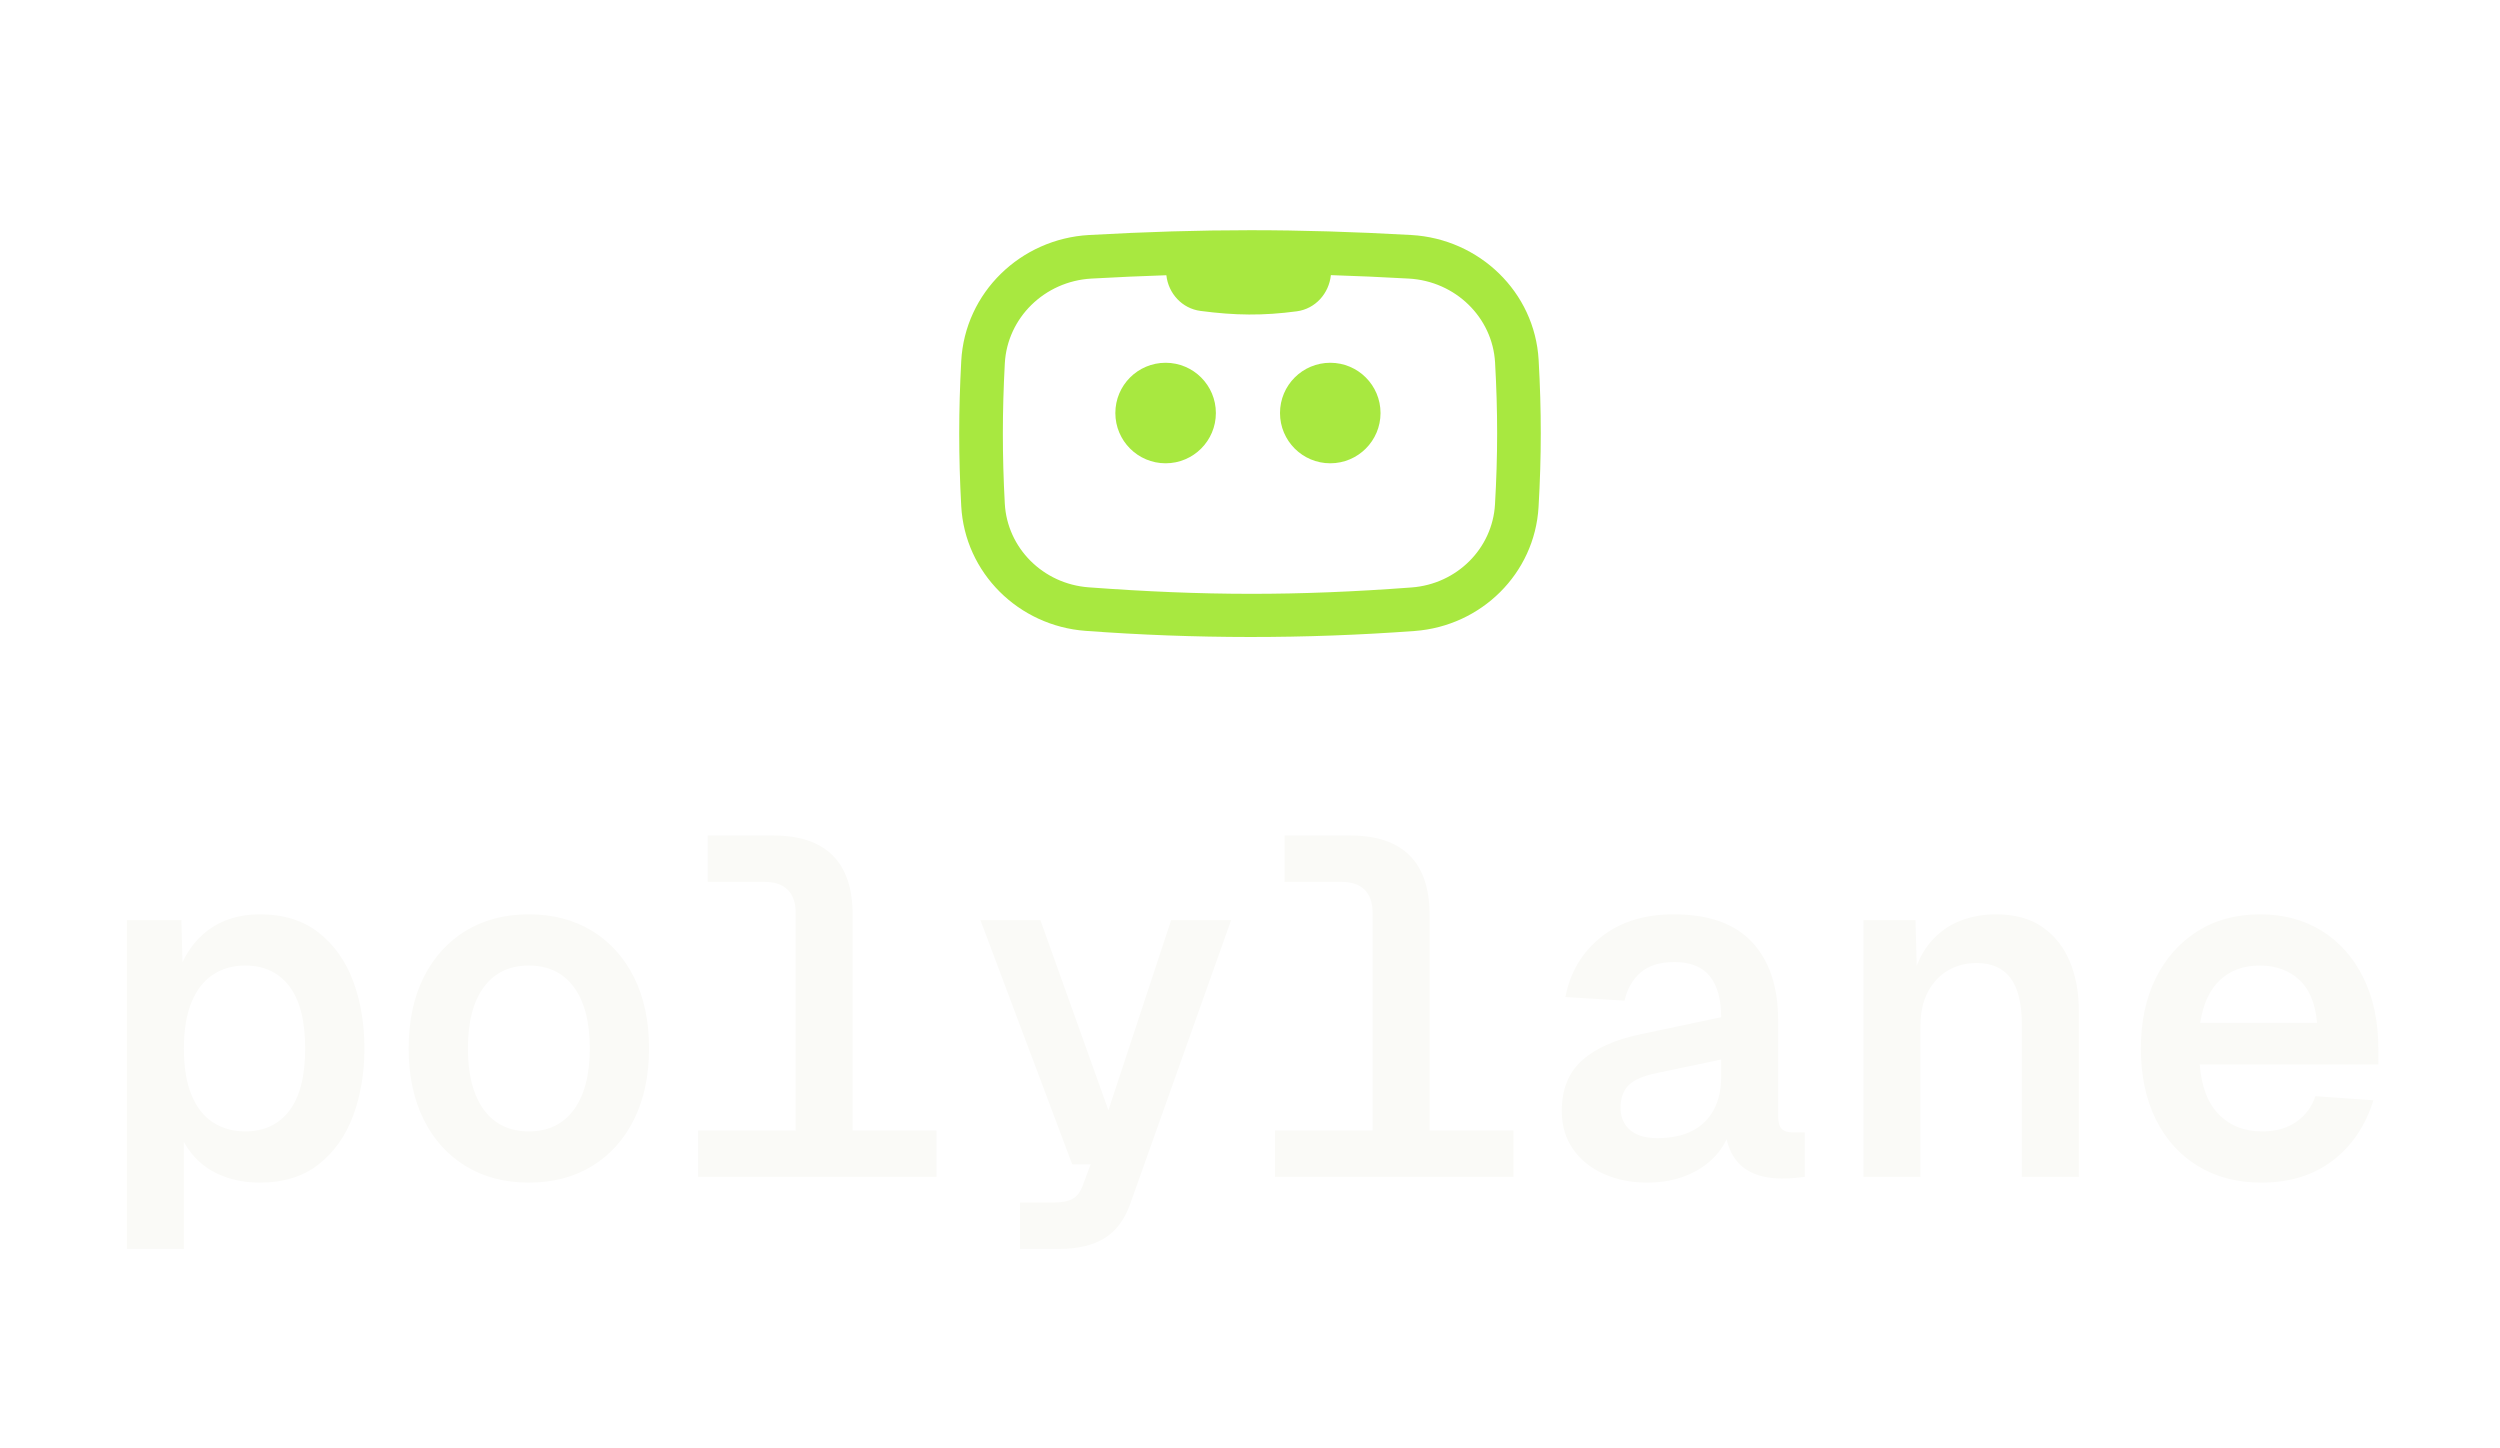
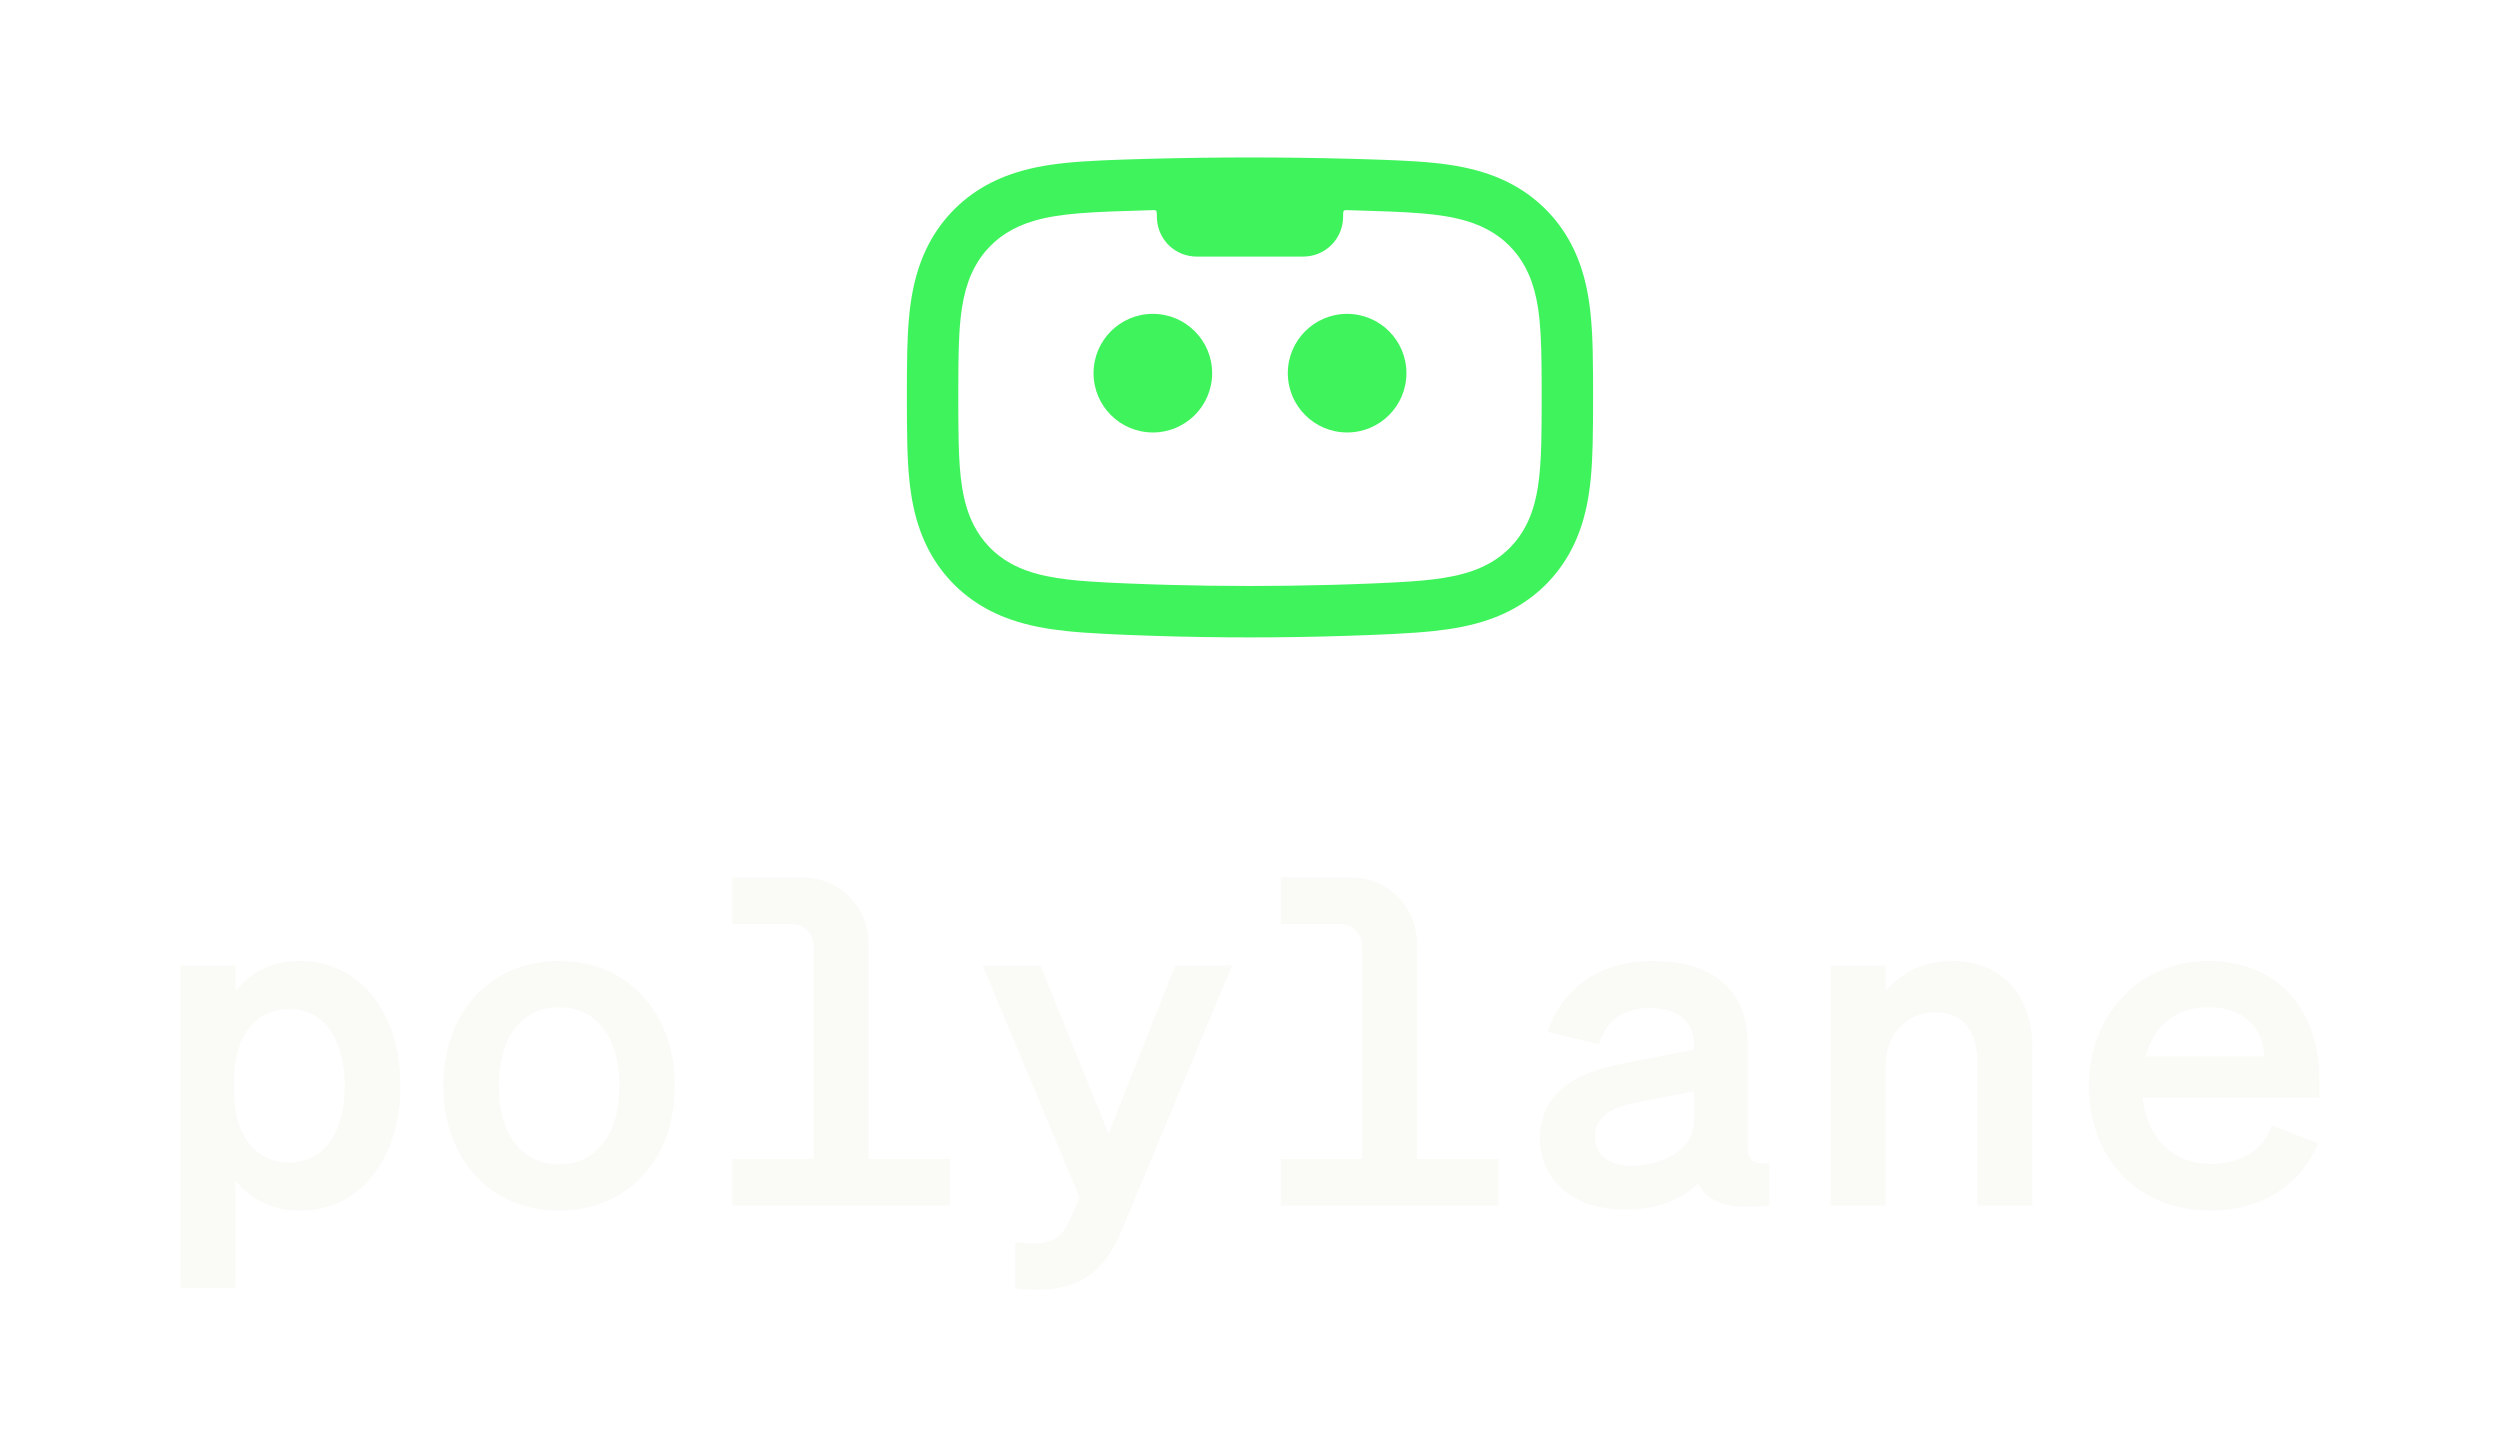
<svg xmlns="http://www.w3.org/2000/svg" width="208" height="120.4" viewBox="0 0 208 120.4" fill="none">
-   <g transform="translate(78.222,13.100) scale(0.072067) translate(-120,-120)">
-     <path fill="#A8E840" fill-rule="evenodd" d="M381.142 255.979C353.262 256.882 324.664 258.165 294.739 259.828C240.319 262.852 197.432 305.379 194.635 357.744C191.659 413.446 191.596 463.816 194.618 519.68C197.379 570.729 238.619 612.379 291.522 616.294C424.628 626.144 531.099 626.37 664.216 616.432C716.652 612.517 757.575 571.322 760.527 520.692C763.828 464.081 763.824 413.076 760.619 356.673C757.677 304.896 715.104 262.861 661.009 259.838C629.813 258.094 600.063 256.769 571.071 255.861C568.898 277.025 553.17 294.761 531.729 297.623C492.693 302.833 460.623 302.444 420.534 297.184C399.233 294.389 383.392 276.96 381.142 255.979ZM291.944 209.528C212.897 213.921 148.553 276.001 144.329 355.057C141.26 412.512 141.192 464.688 144.314 522.401C148.496 599.706 210.597 660.82 287.804 666.534C414.174 675.899 540.788 676.041 667.966 666.669C744.641 660.945 806.343 600.383 810.819 523.625C814.234 465.063 814.229 412.124 810.915 353.815C806.453 275.298 742.341 213.928 663.821 209.539C531.36 202.135 424.263 202.176 291.944 209.528Z" />
-     <path fill="#A8E840" d="M438.296 415.062C438.296 447.11 412.316 473.09 380.269 473.09C348.221 473.09 322.242 447.11 322.242 415.062C322.242 383.015 348.221 357.035 380.269 357.035C412.316 357.035 438.296 383.015 438.296 415.062Z" />
-     <path fill="#A8E840" d="M570.358 473.09C602.405 473.09 628.385 447.11 628.385 415.062C628.385 383.015 602.405 357.035 570.358 357.035C538.31 357.035 512.331 383.015 512.331 415.062C512.331 447.11 538.31 473.09 570.358 473.09Z" />
+   <g transform="translate(15.0291,13.1) scale(0.826736)">
+     <g transform="translate(73.087,0)">
+       <g transform="translate(-2.26268,-6.891182) scale(0.1028535) translate(-120,-137)">
+         <path fill-rule="evenodd" fill="#3FF35D" d="M477.7 204 C445.544 204 413.389 204.422 381.244 205.265 C377.111 205.373 372.989 205.488 368.881 205.61 C367.074 205.664 364.93 205.728 362.524 205.804 C360.719 205.86 358.819 205.921 356.873 205.985 C354.371 206.068 352.248 206.14 350.516 206.201 C348.415 206.275 346.539 206.343 344.866 206.406 C340.929 206.554 337.306 206.701 333.924 206.851 C320.156 207.462 307.784 208.237 296.201 209.469 C278.037 211.401 260.207 214.627 243.091 220.698 C230.602 225.128 217.566 231.401 204.993 240.548 C200.227 244.016 194.764 248.452 189.112 254.027 C184.155 258.916 179.577 264.164 175.416 269.719 C166.085 282.176 159.715 295.026 155.255 307.248 C149.21 323.815 146.071 340.885 144.355 357.894 C143.228 369.062 142.661 380.726 142.362 393.171 C142.202 399.814 142.111 406.995 142.06 415.066 C142.04 418.154 142.022 421.974 142.011 426.767 C142.003 430.323 141.999 434.259 142 438.377 C142.002 442.938 142.009 447.149 142.02 450.782 C142.036 455.801 142.057 459.759 142.08 462.932 C142.138 470.918 142.234 478.021 142.398 484.593 C142.707 496.983 143.283 508.594 144.421 519.712 C146.148 536.569 149.292 553.496 155.331 569.93 C159.758 581.977 166.126 594.808 175.548 607.299 C179.751 612.872 184.378 618.131 189.387 623.024 C191.848 625.428 194.394 627.736 197.02 629.945 C199.746 632.238 202.378 634.273 204.857 636.071 C217.59 645.309 230.832 651.618 243.548 656.067 C260.756 662.088 278.771 665.321 297.331 667.324 C309.06 668.589 321.848 669.454 336.678 670.203 C339.809 670.361 343.667 670.546 348.394 670.756 C352.318 670.93 356.192 671.092 359.749 671.234 C367.835 671.559 375.653 671.839 383.19 672.081 C415.773 673.129 447.301 673.6 477.7 673.6 C508.099 673.6 539.627 673.129 572.21 672.081 C579.747 671.839 587.565 671.559 595.651 671.234 C599.208 671.092 603.082 670.93 607.006 670.756 C611.733 670.546 615.591 670.361 618.722 670.203 C633.552 669.454 646.34 668.589 658.069 667.324 C676.629 665.321 694.644 662.088 711.852 656.067 C724.568 651.618 737.81 645.309 750.543 636.071 C753.022 634.273 755.654 632.238 758.38 629.945 C761.006 627.736 763.552 625.428 766.013 623.024 C771.022 618.131 775.649 612.872 779.852 607.299 C789.274 594.808 795.642 581.977 800.069 569.93 C806.108 553.496 809.252 536.569 810.979 519.712 C812.117 508.594 812.693 496.983 813.002 484.593 C813.166 478.021 813.262 470.918 813.32 462.932 C813.343 459.759 813.364 455.801 813.38 450.782 C813.391 447.149 813.398 442.938 813.4 438.377 C813.401 434.259 813.397 430.323 813.389 426.767 C813.378 421.974 813.36 418.154 813.34 415.066 C813.289 406.995 813.198 399.814 813.038 393.171 C812.739 380.726 812.172 369.062 811.045 357.894 C809.329 340.885 806.19 323.815 800.145 307.248 C795.685 295.026 789.315 282.176 779.984 269.719 C775.823 264.164 771.245 258.916 766.288 254.027 C760.636 248.452 755.173 244.016 750.407 240.548 C737.834 231.401 724.798 225.128 712.309 220.698 C695.193 214.627 677.363 211.401 659.199 209.469 C647.616 208.237 635.244 207.462 621.476 206.851 C618.094 206.701 614.471 206.554 610.534 206.406 C608.861 206.343 606.985 206.275 604.884 206.201 C603.152 206.14 601.029 206.068 598.527 205.985 C596.581 205.921 594.681 205.86 592.876 205.804 C590.47 205.728 588.326 205.664 586.519 205.61 C582.411 205.488 578.289 205.373 574.156 205.265 C542.011 204.422 509.856 204 477.7 204 Z M477.7 301 C461.65 301 445.613 300.998 429.565 301 C429.067 301 428.866 301 428.689 301 C428.407 301 428.175 301 427.967 301 C427.636 301 427.333 300.999 427.046 300.998 C426.606 300.997 426.191 300.994 425.791 300.989 C425.285 300.983 424.795 300.973 424.309 300.956 C423.594 300.932 422.883 300.893 422.147 300.831 C421.137 300.746 419.871 300.601 418.419 300.335 C415.905 299.876 413.45 299.17 411.087 298.232 C406.34 296.347 402.01 293.541 398.349 289.974 C394.661 286.38 391.727 282.087 389.718 277.35 C388.725 275.009 387.963 272.571 387.445 270.07 C387.133 268.561 386.957 267.257 386.851 266.24 C386.774 265.503 386.72 264.793 386.68 264.083 C386.651 263.573 386.629 263.052 386.609 262.501 C386.583 261.747 386.557 260.802 386.508 258.954 C386.504 258.787 386.502 258.716 386.5 258.654 C386.499 258.607 386.498 258.568 386.497 258.534 C386.496 258.488 386.495 258.444 386.493 258.402 C386.492 258.352 386.49 258.304 386.488 258.258 C386.486 258.2 386.484 258.144 386.481 258.09 C386.478 258.02 386.474 257.952 386.469 257.886 C386.463 257.797 386.455 257.709 386.444 257.624 C386.431 257.512 386.413 257.402 386.388 257.293 C386.354 257.139 386.306 256.982 386.237 256.825 C386.186 256.709 386.117 256.58 386.025 256.45 C385.945 256.338 385.856 256.235 385.758 256.142 C385.658 256.047 385.547 255.96 385.426 255.885 C385.295 255.803 385.167 255.743 385.051 255.699 C384.887 255.636 384.723 255.596 384.564 255.57 C384.45 255.551 384.335 255.539 384.219 255.532 C384.132 255.526 384.045 255.523 383.955 255.521 C383.885 255.52 383.813 255.52 383.739 255.52 C383.681 255.521 383.621 255.522 383.559 255.523 C383.509 255.524 383.457 255.525 383.403 255.526 C383.362 255.527 383.315 255.528 383.257 255.53 C383.197 255.531 383.124 255.533 382.905 255.539 C368.67 255.904 354.073 256.377 342.657 256.835 C329.934 257.345 319.082 257.921 309.273 258.755 C293.361 260.109 278.954 262.252 265.912 266.154 C256.3 269.03 247.331 272.892 239.086 278.16 C235.815 280.251 232.173 282.872 228.412 286.156 C225.18 288.976 222.153 292.03 219.356 295.292 C216.031 299.17 213.444 302.861 211.456 306.035 C209.046 309.883 206.939 313.89 205.099 318.057 C200.679 328.069 197.852 338.881 196.015 350.392 C193.452 366.455 192.693 384.652 192.436 406.482 C192.375 411.64 192.332 417.914 192.311 426.159 C192.296 432.04 192.293 439.005 192.307 446.121 C192.311 448.231 192.316 450.011 192.32 451.39 C192.326 453.261 192.333 454.888 192.34 456.289 C192.357 459.917 192.378 463.119 192.405 466.015 C192.463 472.403 192.551 478.249 192.689 483.675 C193.49 515.285 196.181 541.615 207.27 563.459 C209.316 567.49 211.63 571.332 214.236 574.997 C216.746 578.526 219.498 581.849 222.465 584.946 C225.922 588.556 229.279 591.449 232.219 593.723 C235.649 596.376 239.259 598.765 243.056 600.912 C264.184 612.857 290.186 616.788 321.667 618.944 C327.065 619.314 332.973 619.656 339.561 619.987 C342.215 620.12 345.393 620.273 349.218 620.445 C351.409 620.544 354.773 620.692 358.962 620.864 C375.289 621.537 389.116 621.962 398.445 622.218 C425.729 622.966 452.172 623.3 477.7 623.3 C503.228 623.3 529.671 622.966 556.955 622.218 C566.284 621.962 580.111 621.537 596.438 620.864 C600.627 620.692 603.991 620.544 606.182 620.445 C610.007 620.273 613.185 620.12 615.839 619.987 C622.427 619.656 628.335 619.314 633.733 618.944 C665.214 616.788 691.216 612.857 712.344 600.912 C716.141 598.765 719.751 596.376 723.181 593.723 C726.121 591.449 729.478 588.556 732.935 584.946 C735.902 581.849 738.654 578.526 741.164 574.997 C743.77 571.332 746.084 567.49 748.13 563.459 C759.219 541.615 761.91 515.285 762.711 483.675 C762.849 478.249 762.937 472.403 762.995 466.015 C763.022 463.119 763.043 459.917 763.06 456.289 C763.067 454.888 763.074 453.261 763.08 451.39 C763.084 450.011 763.089 448.231 763.093 446.121 C763.107 439.005 763.104 432.04 763.089 426.159 C763.068 417.914 763.025 411.64 762.964 406.482 C762.707 384.652 761.948 366.455 759.385 350.392 C757.548 338.881 754.721 328.069 750.301 318.057 C748.461 313.89 746.354 309.883 743.944 306.035 C741.956 302.861 739.369 299.17 736.044 295.292 C733.247 292.03 730.22 288.976 726.988 286.156 C723.227 282.872 719.585 280.251 716.314 278.16 C708.069 272.892 699.1 269.03 689.488 266.154 C676.446 262.252 662.039 260.109 646.127 258.755 C636.318 257.921 625.466 257.345 612.743 256.835 C601.327 256.377 586.73 255.904 572.495 255.539 C572.276 255.533 572.203 255.531 572.143 255.53 C572.085 255.528 572.038 255.527 571.997 255.526 C571.943 255.525 571.891 255.524 571.841 255.523 C571.779 255.522 571.719 255.521 571.661 255.52 C571.587 255.52 571.515 255.52 571.445 255.521 C571.355 255.523 571.268 255.526 571.181 255.532 C571.065 255.539 570.95 255.551 570.836 255.57 C570.677 255.596 570.513 255.636 570.349 255.699 C570.233 255.743 570.105 255.803 569.974 255.885 C569.853 255.96 569.742 256.047 569.642 256.142 C569.544 256.235 569.455 256.338 569.375 256.45 C569.283 256.58 569.214 256.709 569.163 256.825 C569.094 256.982 569.046 257.139 569.012 257.293 C568.987 257.402 568.969 257.512 568.956 257.624 C568.945 257.709 568.937 257.797 568.931 257.886 C568.926 257.952 568.922 258.02 568.919 258.09 C568.916 258.144 568.914 258.2 568.912 258.258 C568.91 258.304 568.908 258.352 568.907 258.402 C568.905 258.444 568.904 258.488 568.903 258.534 C568.902 258.568 568.901 258.607 568.9 258.654 C568.898 258.716 568.896 258.787 568.892 258.954 C568.843 260.802 568.817 261.747 568.791 262.501 C568.771 263.052 568.749 263.573 568.72 264.083 C568.68 264.793 568.626 265.503 568.549 266.24 C568.443 267.257 568.267 268.561 567.955 270.07 C567.437 272.571 566.675 275.009 565.682 277.35 C563.673 282.087 560.739 286.38 557.051 289.974 C553.39 293.541 549.06 296.347 544.313 298.232 C541.95 299.17 539.495 299.876 536.981 300.335 C535.529 300.601 534.263 300.746 533.253 300.831 C532.517 300.893 531.806 300.932 531.091 300.956 C530.605 300.973 530.115 300.983 529.609 300.989 C529.209 300.994 528.794 300.997 528.354 300.998 C528.067 300.999 527.764 301 527.433 301 C527.225 301 526.993 301 526.711 301 C526.534 301 526.333 301 525.835 301 C509.787 300.998 493.75 301 477.7 301 Z" />
+         <path fill="#3FF35D" d="M440.683 415.062 C440.683 447.110 414.702 473.090 382.656 473.090 C350.608 473.090 324.629 447.110 324.629 415.062 C324.629 383.015 350.608 357.035 382.656 357.035 C414.702 357.035 440.683 383.015 440.683 415.062 Z" />
+         <path fill="#3FF35D" d="M572.745 473.090 C604.792 473.090 630.772 447.110 630.772 415.062 C630.772 383.015 604.792 357.035 572.745 357.035 C540.697 357.035 514.717 383.015 514.717 415.062 C514.717 447.110 540.697 473.090 572.745 473.090 Z" />
+       </g>
+     </g>
+     <g transform="translate(0,72.45) scale(0.046)">
+       <path fill="#FAFAF7" d="M261 729C400 729 481 605 481 456C481 307 400 183 261 183C198 183 151 210 120 249L120 193L0 193L0 898L120 898L120 663C151 702 198 729 261 729ZM117 441C117 342 169 288 236 288C316 288 359 356 359 456C359 556 316 624 236 624C169 624 117 569 117 472L117 441ZM1081 456C1081 293 976 183 828 183C680 183 575 293 575 456C575 619 680 729 828 729C976 729 1081 619 1081 456ZM696 456C696 349 747 284 828 284C909 284 960 349 960 456C960 563 909 628 828 628C747 628 696 563 696 456ZM1207 718L1683 718L1683 616L1505 616L1505 166.481C1505 162.581 1505 160.255 1504.999 158.438C1504.996 153.228 1504.981 148.867 1504.899 144.863C1504.743 137.256 1504.318 129.693 1503.024 121.387C1493.476 60.079 1444.921 11.524 1383.613 1.976C1375.307 0.682 1367.744 0.257 1360.137 0.101C1356.133 0.019 1351.772 0.004 1346.562 0.001C1344.745 0 1342.419 0 1338.519 0L1207 0L1207 102L1330.124 102C1331.414 102 1332.204 102 1332.817 102C1334.504 102.001 1335.945 102.006 1337.272 102.034C1339.758 102.085 1342.235 102.224 1344.957 102.647C1365.189 105.786 1381.214 121.811 1384.353 142.043C1384.776 144.765 1384.915 147.242 1384.966 149.728C1384.994 151.055 1384.999 152.496 1385 154.183C1385 154.796 1385 155.586 1385 156.876L1385 616L1207 616L1207 718ZM2061 767L2300 193L2176 193L2030 561L1881 193L1755 193L1967 701L1946 748C1927 790 1906 801 1866 801C1851 801 1842 800 1826 798L1826 899C1843 901 1850 902 1875 902C1984 902 2029 845 2061 767ZM2407 718L2883 718L2883 616L2705 616L2705 166.481C2705 162.581 2705 160.255 2704.999 158.438C2704.996 153.228 2704.981 148.867 2704.899 144.863C2704.743 137.256 2704.318 129.693 2703.024 121.387C2693.476 60.079 2644.921 11.524 2583.613 1.976C2575.307 0.682 2567.744 0.257 2560.137 0.101C2556.133 0.019 2551.772 0.004 2546.562 0.001C2544.745 0 2542.419 0 2538.519 0L2407 0L2407 102L2530.124 102C2531.414 102 2532.204 102 2532.817 102C2534.504 102.001 2535.945 102.006 2537.272 102.034C2539.758 102.085 2542.235 102.224 2544.957 102.647C2565.189 105.786 2581.214 121.811 2584.353 142.043C2584.776 144.765 2584.915 147.242 2584.966 149.728C2584.994 151.055 2584.999 152.496 2585 154.183C2585 154.796 2585 155.586 2585 156.876L2585 616L2407 616L2407 718ZM3157 727C3228 727 3285 706 3320 668C3339 711 3386 728 3476 718L3476 625C3442 629 3428 620 3428 590L3428 364C3428 243 3349 183 3219 183C3098 183 3018 251 2991 338L3103 365C3118 314 3155 286 3214 286C3281 286 3311 318 3311 368L3311 377L3156 407C3051 427 2974 472 2974 572C2974 666 3053 727 3157 727ZM3311 533C3311 597 3241 631 3174 631C3126 631 3094 608 3094 567C3094 520 3135 502 3187 492L3311 468L3311 533ZM3610 718L3730 718L3730 410C3730 335 3785 295 3839 295C3905 295 3931 342 3931 407L3931 718L4051 718L4051 372C4051 259 3985 183 3875 183C3807 183 3760 214 3730 249L3730 193L3610 193L3610 718ZM4441 729C4551 729 4638 674 4676 582L4575 543C4557 597 4507 627 4442 627C4360 627 4302 572 4292 482L4679 482L4679 442C4679 298 4595 183 4436 183C4284 183 4175 302 4175 456C4175 618 4285 729 4441 729ZM4436 284C4518 284 4557 334 4558 392L4299 392C4317 321 4368 284 4436 284Z" />
+     </g>
  </g>
-   <path transform="translate(8.00,97.913)" d="M2.56 6V-21.36H7.09L7.22 -16.46L6.72 -16.7Q7.54 -19.2 9.31 -20.52Q11.08 -21.84 13.62 -21.84Q16.57 -21.84 18.5 -20.33Q20.43 -18.82 21.38 -16.29Q22.32 -13.76 22.32 -10.68Q22.32 -7.62 21.38 -5.08Q20.43 -2.54 18.5 -1.03Q16.57 0.48 13.62 0.48Q11.94 0.48 10.56 -0.06Q9.18 -0.59 8.22 -1.62Q7.26 -2.66 6.75 -4.16L7.3 -4.7V6ZM12.4 -3.78Q14.76 -3.78 16.08 -5.51Q17.39 -7.25 17.39 -10.68Q17.39 -14.11 16.08 -15.85Q14.76 -17.58 12.4 -17.58Q10.88 -17.58 9.73 -16.83Q8.58 -16.08 7.94 -14.54Q7.3 -13.01 7.3 -10.68Q7.3 -8.35 7.93 -6.82Q8.56 -5.28 9.72 -4.53Q10.88 -3.78 12.4 -3.78Z M36 0.48Q33 0.48 30.75 -0.89Q28.5 -2.26 27.25 -4.77Q26 -7.29 26 -10.67Q26 -14.1 27.25 -16.6Q28.5 -19.1 30.75 -20.47Q33 -21.84 36 -21.84Q39 -21.84 41.25 -20.47Q43.5 -19.1 44.75 -16.6Q46 -14.1 46 -10.68Q46 -7.29 44.75 -4.77Q43.5 -2.26 41.25 -0.89Q39 0.48 36 0.48ZM36 -3.78Q38.42 -3.78 39.75 -5.59Q41.07 -7.4 41.07 -10.69Q41.07 -13.98 39.75 -15.78Q38.42 -17.58 36 -17.58Q33.58 -17.58 32.25 -15.78Q30.93 -13.98 30.93 -10.69Q30.93 -7.4 32.25 -5.59Q33.58 -3.78 36 -3.78Z M58.2 -1.36V-21.98Q58.2 -23.22 57.54 -23.88Q56.87 -24.54 55.64 -24.54H50.88V-28.4H56.34Q59.62 -28.4 61.28 -26.74Q62.94 -25.08 62.94 -21.81V-1.36ZM50.08 0V-3.86H69.92V0Z M76.86 6V2.14H79.61Q80.68 2.14 81.24 1.83Q81.81 1.51 82.09 0.7L82.74 -1.04H81.21L73.57 -21.36H78.56L84.22 -5.54L89.44 -21.36H94.43L86.07 2.15Q85.36 4.21 83.9 5.1Q82.45 6 80.09 6Z M106.2 -1.36V-21.98Q106.2 -23.22 105.54 -23.88Q104.87 -24.54 103.64 -24.54H98.88V-28.4H104.34Q107.62 -28.4 109.28 -26.74Q110.94 -25.08 110.94 -21.81V-1.36ZM98.08 0V-3.86H117.92V0Z M129.04 0.48Q127.06 0.48 125.44 -0.24Q123.82 -0.96 122.88 -2.3Q121.94 -3.64 121.94 -5.47Q121.94 -8.19 123.64 -9.7Q125.34 -11.21 128.53 -11.87L135.2 -13.28Q135.2 -15.54 134.25 -16.7Q133.3 -17.87 131.31 -17.87Q129.5 -17.87 128.5 -17Q127.5 -16.14 127.16 -14.66L122.24 -14.96Q122.84 -18.06 125.21 -19.95Q127.58 -21.84 131.25 -21.84Q135.62 -21.84 137.78 -19.52Q139.94 -17.19 139.94 -13.04V-5.07Q139.94 -4.29 140.24 -3.99Q140.54 -3.7 141.12 -3.7H142.16V0Q141.92 0.04 141.38 0.09Q140.83 0.14 140.27 0.14Q138.75 0.14 137.69 -0.38Q136.63 -0.9 136.08 -1.95Q135.53 -3 135.47 -4.54H136.08Q135.86 -3.12 134.92 -1.97Q133.97 -0.82 132.46 -0.17Q130.94 0.48 129.04 0.48ZM129.89 -3.22Q131.62 -3.22 132.8 -3.83Q133.98 -4.44 134.59 -5.59Q135.2 -6.74 135.2 -8.3V-9.76L129.87 -8.64Q128.18 -8.3 127.5 -7.62Q126.83 -6.94 126.83 -5.76Q126.83 -4.57 127.63 -3.89Q128.42 -3.22 129.89 -3.22Z M147.04 0V-21.36H151.37L151.52 -15.66L151.02 -15.94Q151.41 -17.96 152.41 -19.27Q153.42 -20.58 154.87 -21.21Q156.33 -21.84 158.05 -21.84Q160.41 -21.84 161.92 -20.79Q163.44 -19.74 164.2 -17.93Q164.96 -16.12 164.96 -13.8V0H160.22V-12.66Q160.22 -15.26 159.29 -16.52Q158.35 -17.79 156.45 -17.79Q155.16 -17.79 154.1 -17.19Q153.05 -16.58 152.41 -15.41Q151.78 -14.24 151.78 -12.5V0Z M180.14 0.48Q177.14 0.48 174.88 -0.89Q172.62 -2.26 171.37 -4.77Q170.12 -7.29 170.12 -10.68Q170.12 -14.02 171.36 -16.53Q172.61 -19.03 174.84 -20.44Q177.06 -21.84 180.05 -21.84Q182.94 -21.84 185.15 -20.48Q187.37 -19.11 188.62 -16.59Q189.88 -14.07 189.88 -10.59V-9.35H175.02Q175.22 -6.62 176.6 -5.2Q177.98 -3.78 180.22 -3.78Q181.92 -3.78 183.06 -4.58Q184.2 -5.38 184.64 -6.71L189.47 -6.37Q188.47 -3.18 186.08 -1.35Q183.68 0.48 180.14 0.48ZM175.06 -12.81H184.78Q184.57 -15.23 183.28 -16.41Q181.99 -17.58 180.02 -17.58Q177.99 -17.58 176.7 -16.37Q175.41 -15.16 175.06 -12.81Z" fill="#fafaf7" />
</svg>
